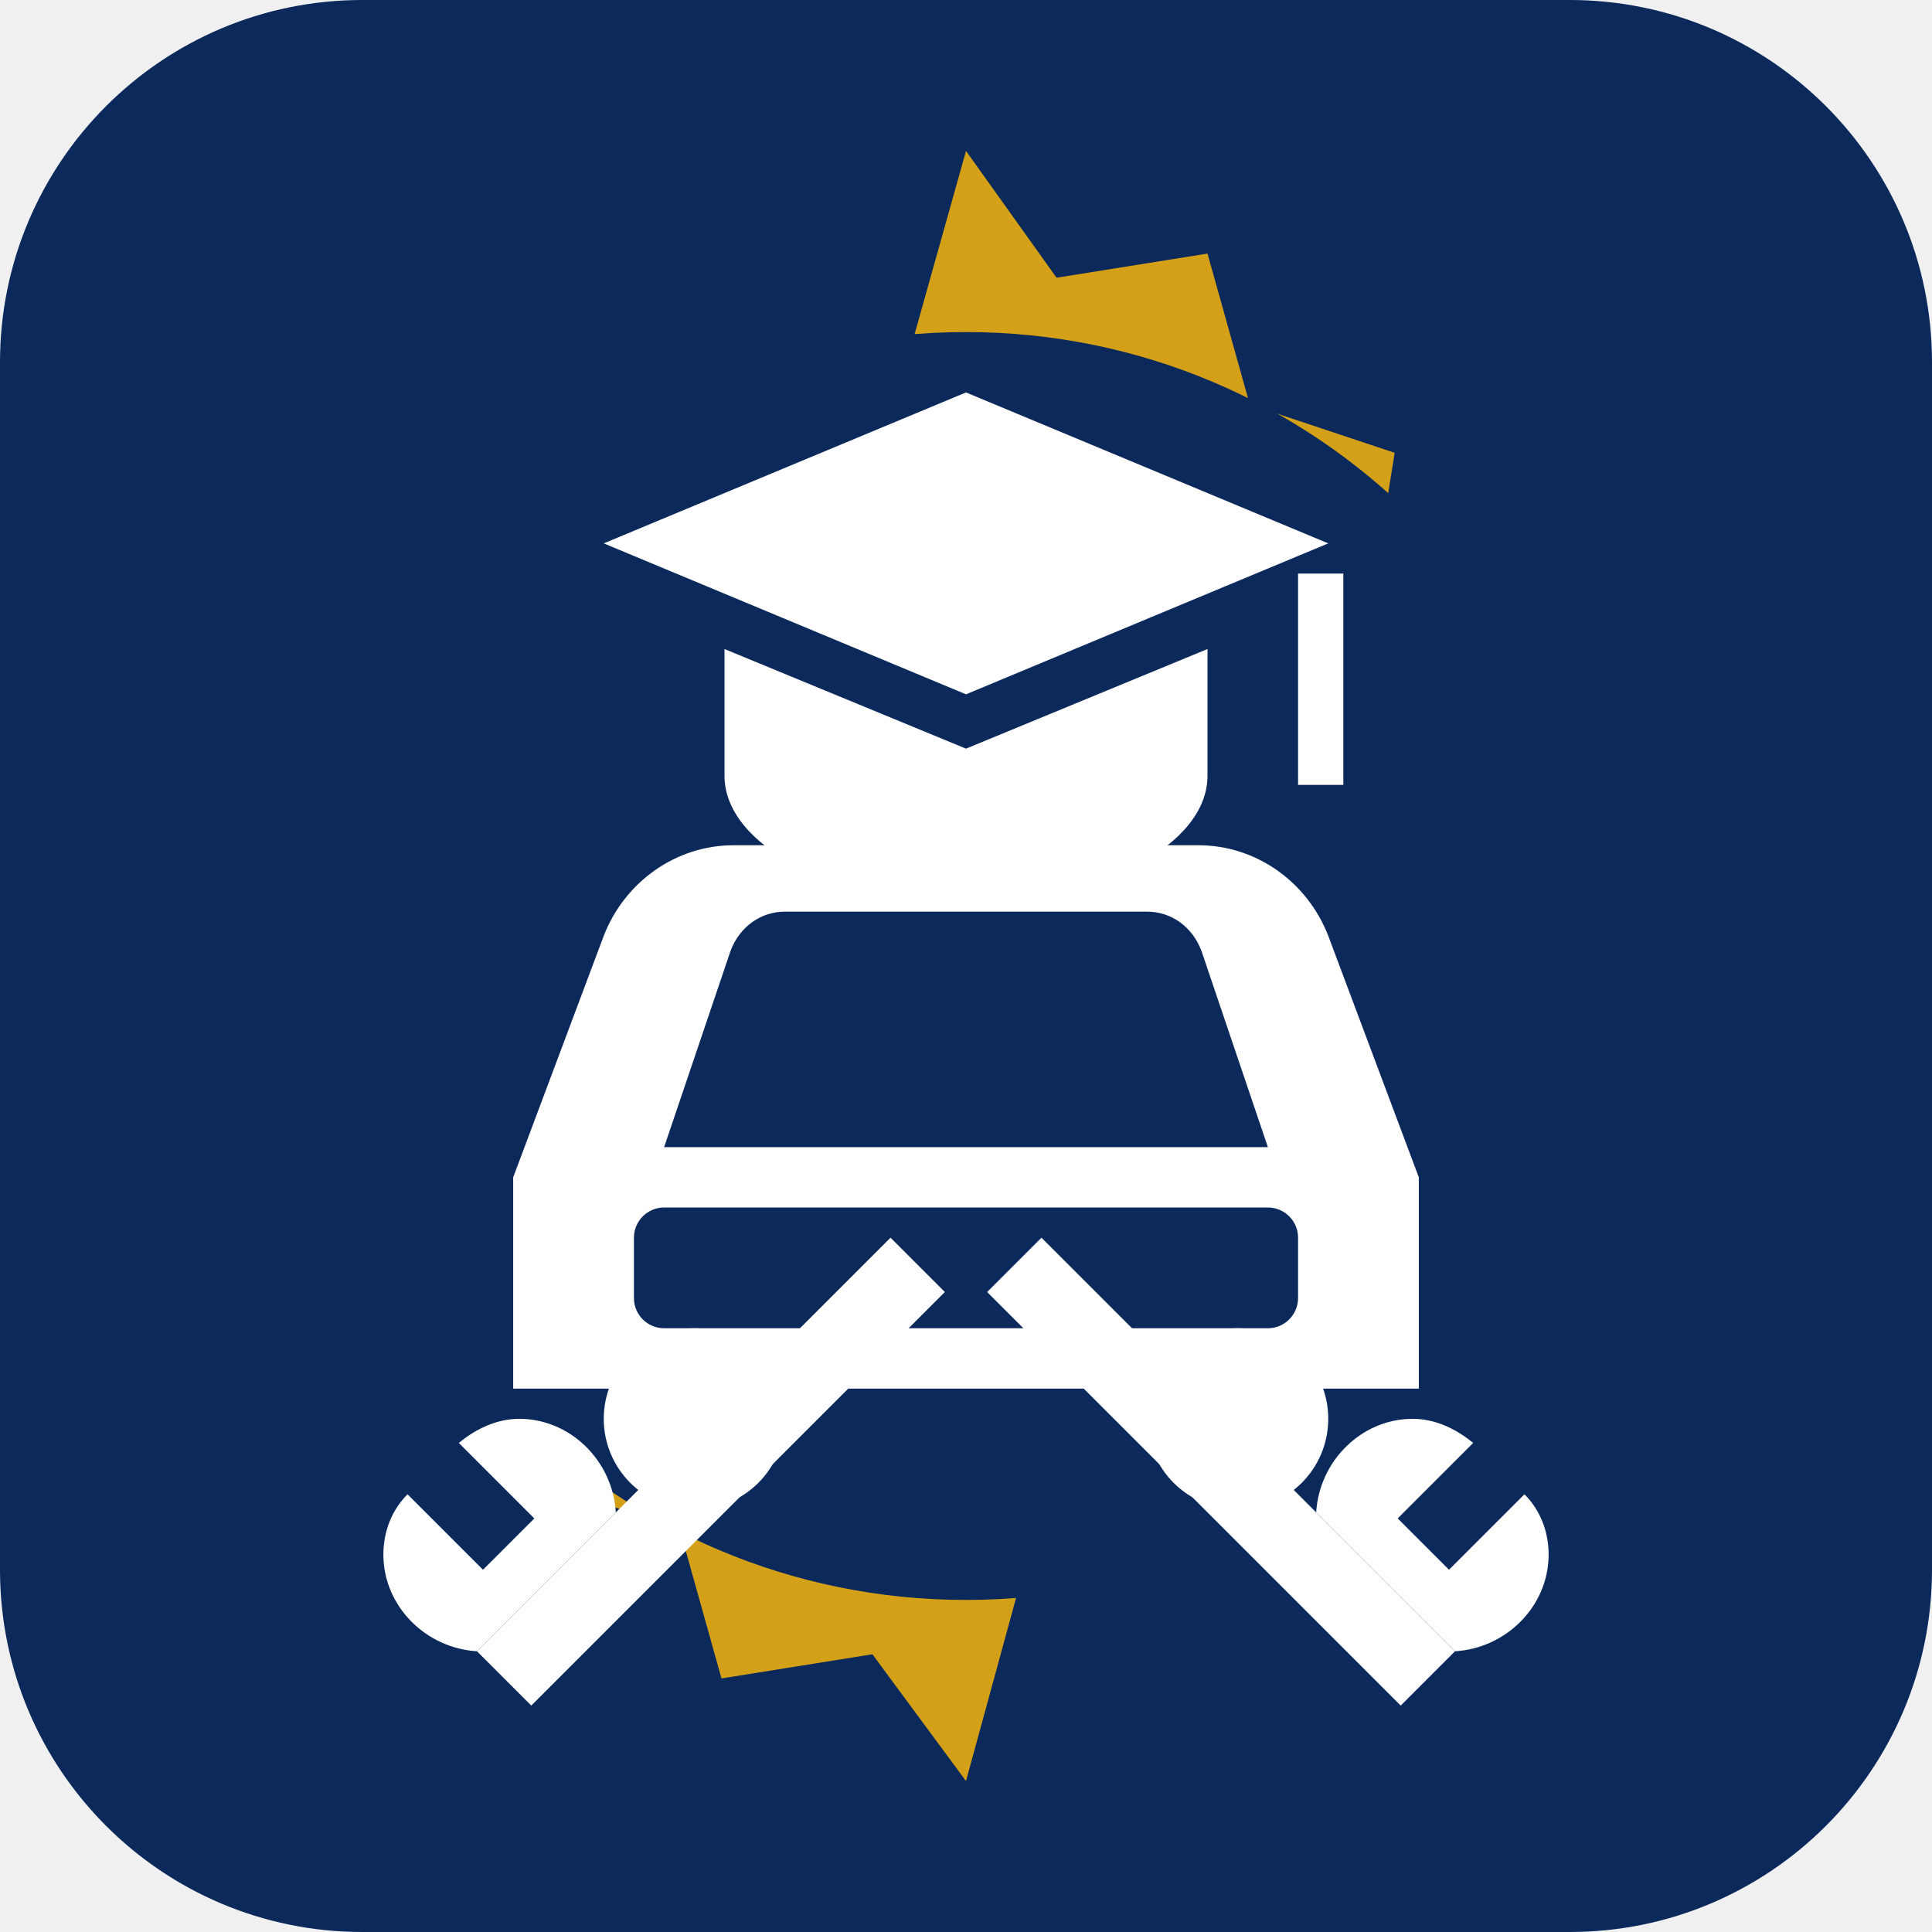
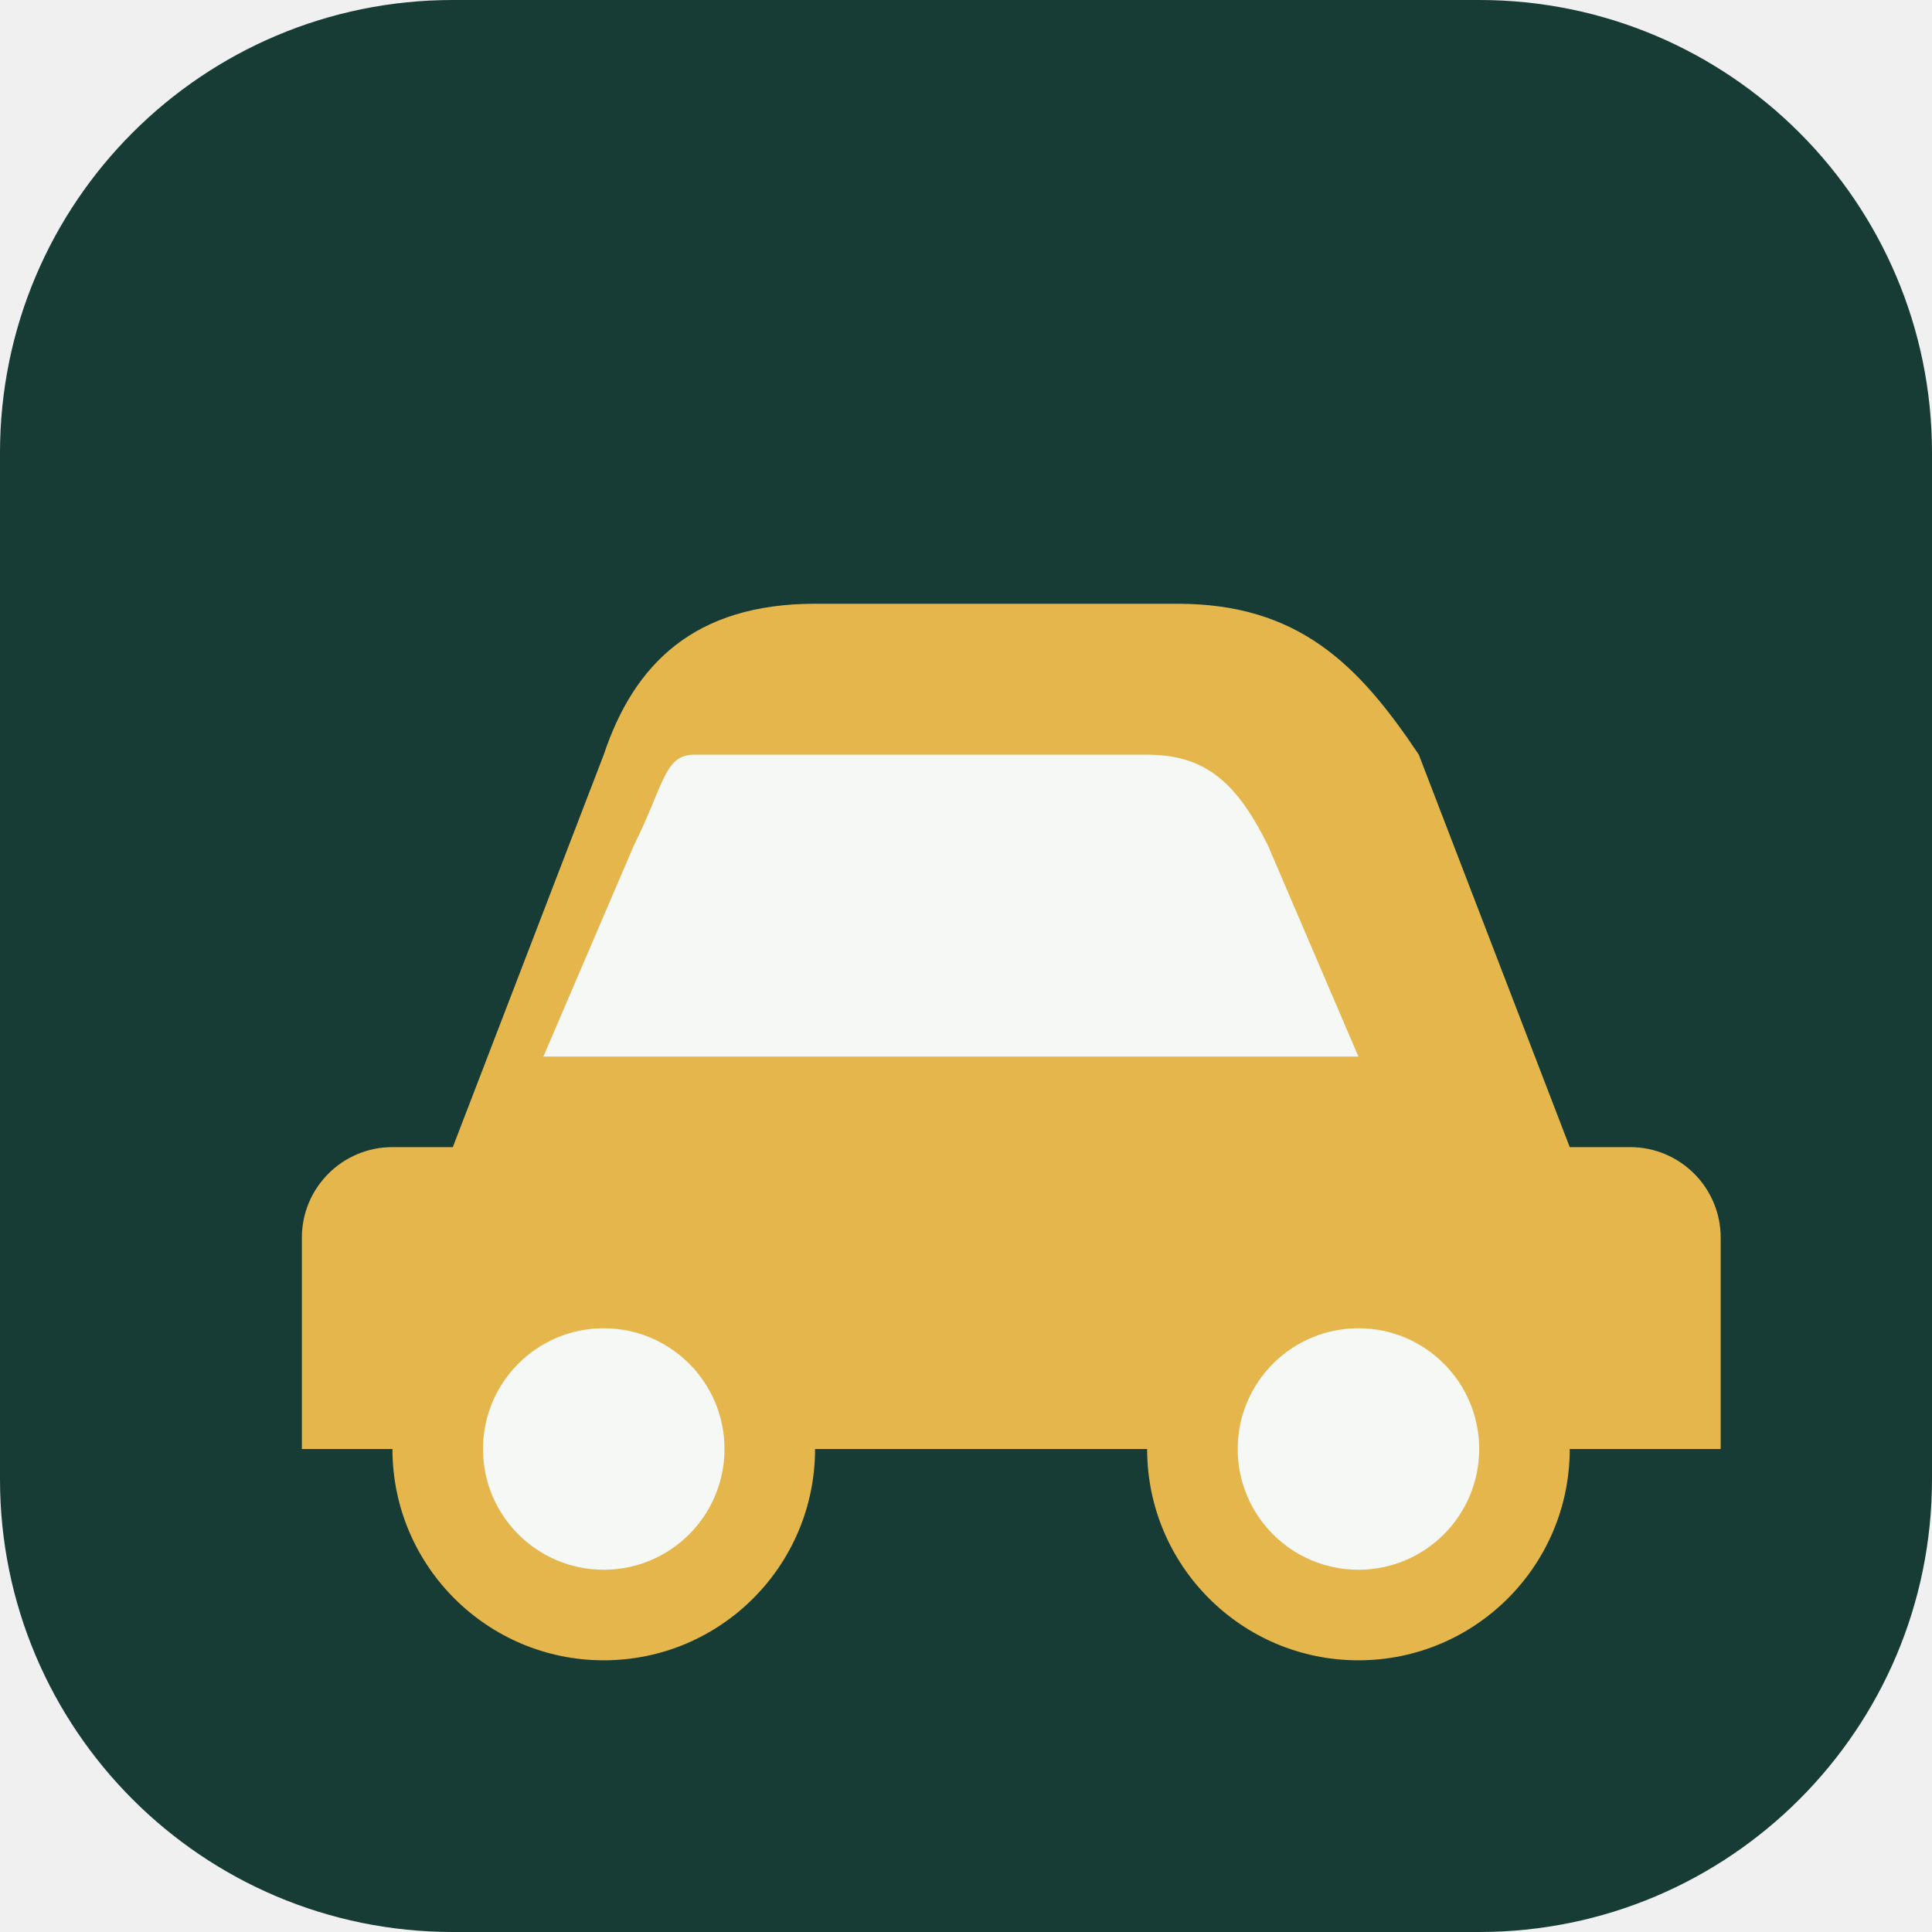
- <svg xmlns="http://www.w3.org/2000/svg" viewBox="0 0 64 64" width="64" height="64">
-   <rect width="64" height="64" rx="12" fill="#0B2A5B" />
-   <path fill="#D4A017" d="M32 5l3 4.2 5-.8 1.4 5 4.8 1.6-.8 5 4.2 3-2.6 4.4 3.2 4-4.2 3 1 5-4.8 1.5-1.4 5-5-.8L32 59l-3.1-4.2-5 .8-1.4-5-4.8-1.5.8-5-4.2-3 2.6-4.4-3.2-4 4.2-3-1-5 4.8-1.6 1.4-5 5 .8L32 5z" />
-   <circle cx="32" cy="32" r="21" fill="#0B2A5B" />
-   <path fill="#fff" d="M20 18l12-5 12 5-12 5-12-5zm4 3.5v4.2c0 2.3 3.6 4.2 8 4.2s8-1.9 8-4.2v-4.2l-8 3.3-8-3.3z" />
-   <path fill="#fff" d="M43 19h1.5v7H43z" />
-   <path fill="#fff" d="M17 39l3-8c.7-1.8 2.4-3 4.3-3h15.4c1.9 0 3.6 1.2 4.3 3l3 8v7H17v-7zm7.2-7.5L22 38h20l-2.2-6.5c-.3-.8-1-1.3-1.8-1.3H26c-.8 0-1.5.5-1.8 1.3z" />
-   <rect x="21" y="40" width="22" height="4" rx="1" fill="#0B2A5B" />
-   <circle cx="23" cy="47" r="3" fill="#fff" />
-   <circle cx="41" cy="47" r="3" fill="#fff" />
-   <path fill="#fff" d="M19 51.5l-3.2 3.2 1.8 1.8 3.2-3.2 10.5-10.5-1.8-1.8L19 51.5z" />
-   <path fill="#fff" d="M45 51.5l3.2 3.2-1.8 1.8-3.2-3.2-10.5-10.5 1.8-1.8L45 51.5z" />
-   <path fill="#fff" d="M15.8 54.7c-1.7-.1-3.1-1.5-3.1-3.2 0-.8.3-1.5.8-2l2.5 2.5 1.7-1.7-2.5-2.5c.6-.5 1.3-.8 2-.8 1.7 0 3.1 1.4 3.2 3.1l-2.3 2.3-2.3 2.3z" />
-   <path fill="#fff" d="M48.2 54.7c1.7-.1 3.1-1.5 3.1-3.2 0-.8-.3-1.5-.8-2L48 52l-1.7-1.7 2.5-2.5c-.6-.5-1.3-.8-2-.8-1.7 0-3.1 1.4-3.2 3.1l2.3 2.3 2.3 2.3z" />
+ <svg xmlns="http://www.w3.org/2000/svg" viewBox="0 0 64 64">
+   <rect width="64" height="64" rx="15" fill="#173b35" />
+   <path d="M10 38h5l5-13c1-3 3-5 7-5h12c4 0 6 2 8 5l5 13h2a3 3 0 0 1 3 3v7h-5a7 7 0 0 1-14 0H27a7 7 0 0 1-14 0h-3v-7a3 3 0 0 1 3-3Z" fill="#e4b64b" />
+   <path d="M23 25h15c2 0 3 1 4 3l3 7H18l3-7c1-2 1-3 2-3Z" fill="#f6f8f5" />
+   <circle cx="20" cy="48" r="4" fill="#f6f8f5" />
+   <circle cx="45" cy="48" r="4" fill="#f6f8f5" />
</svg>
